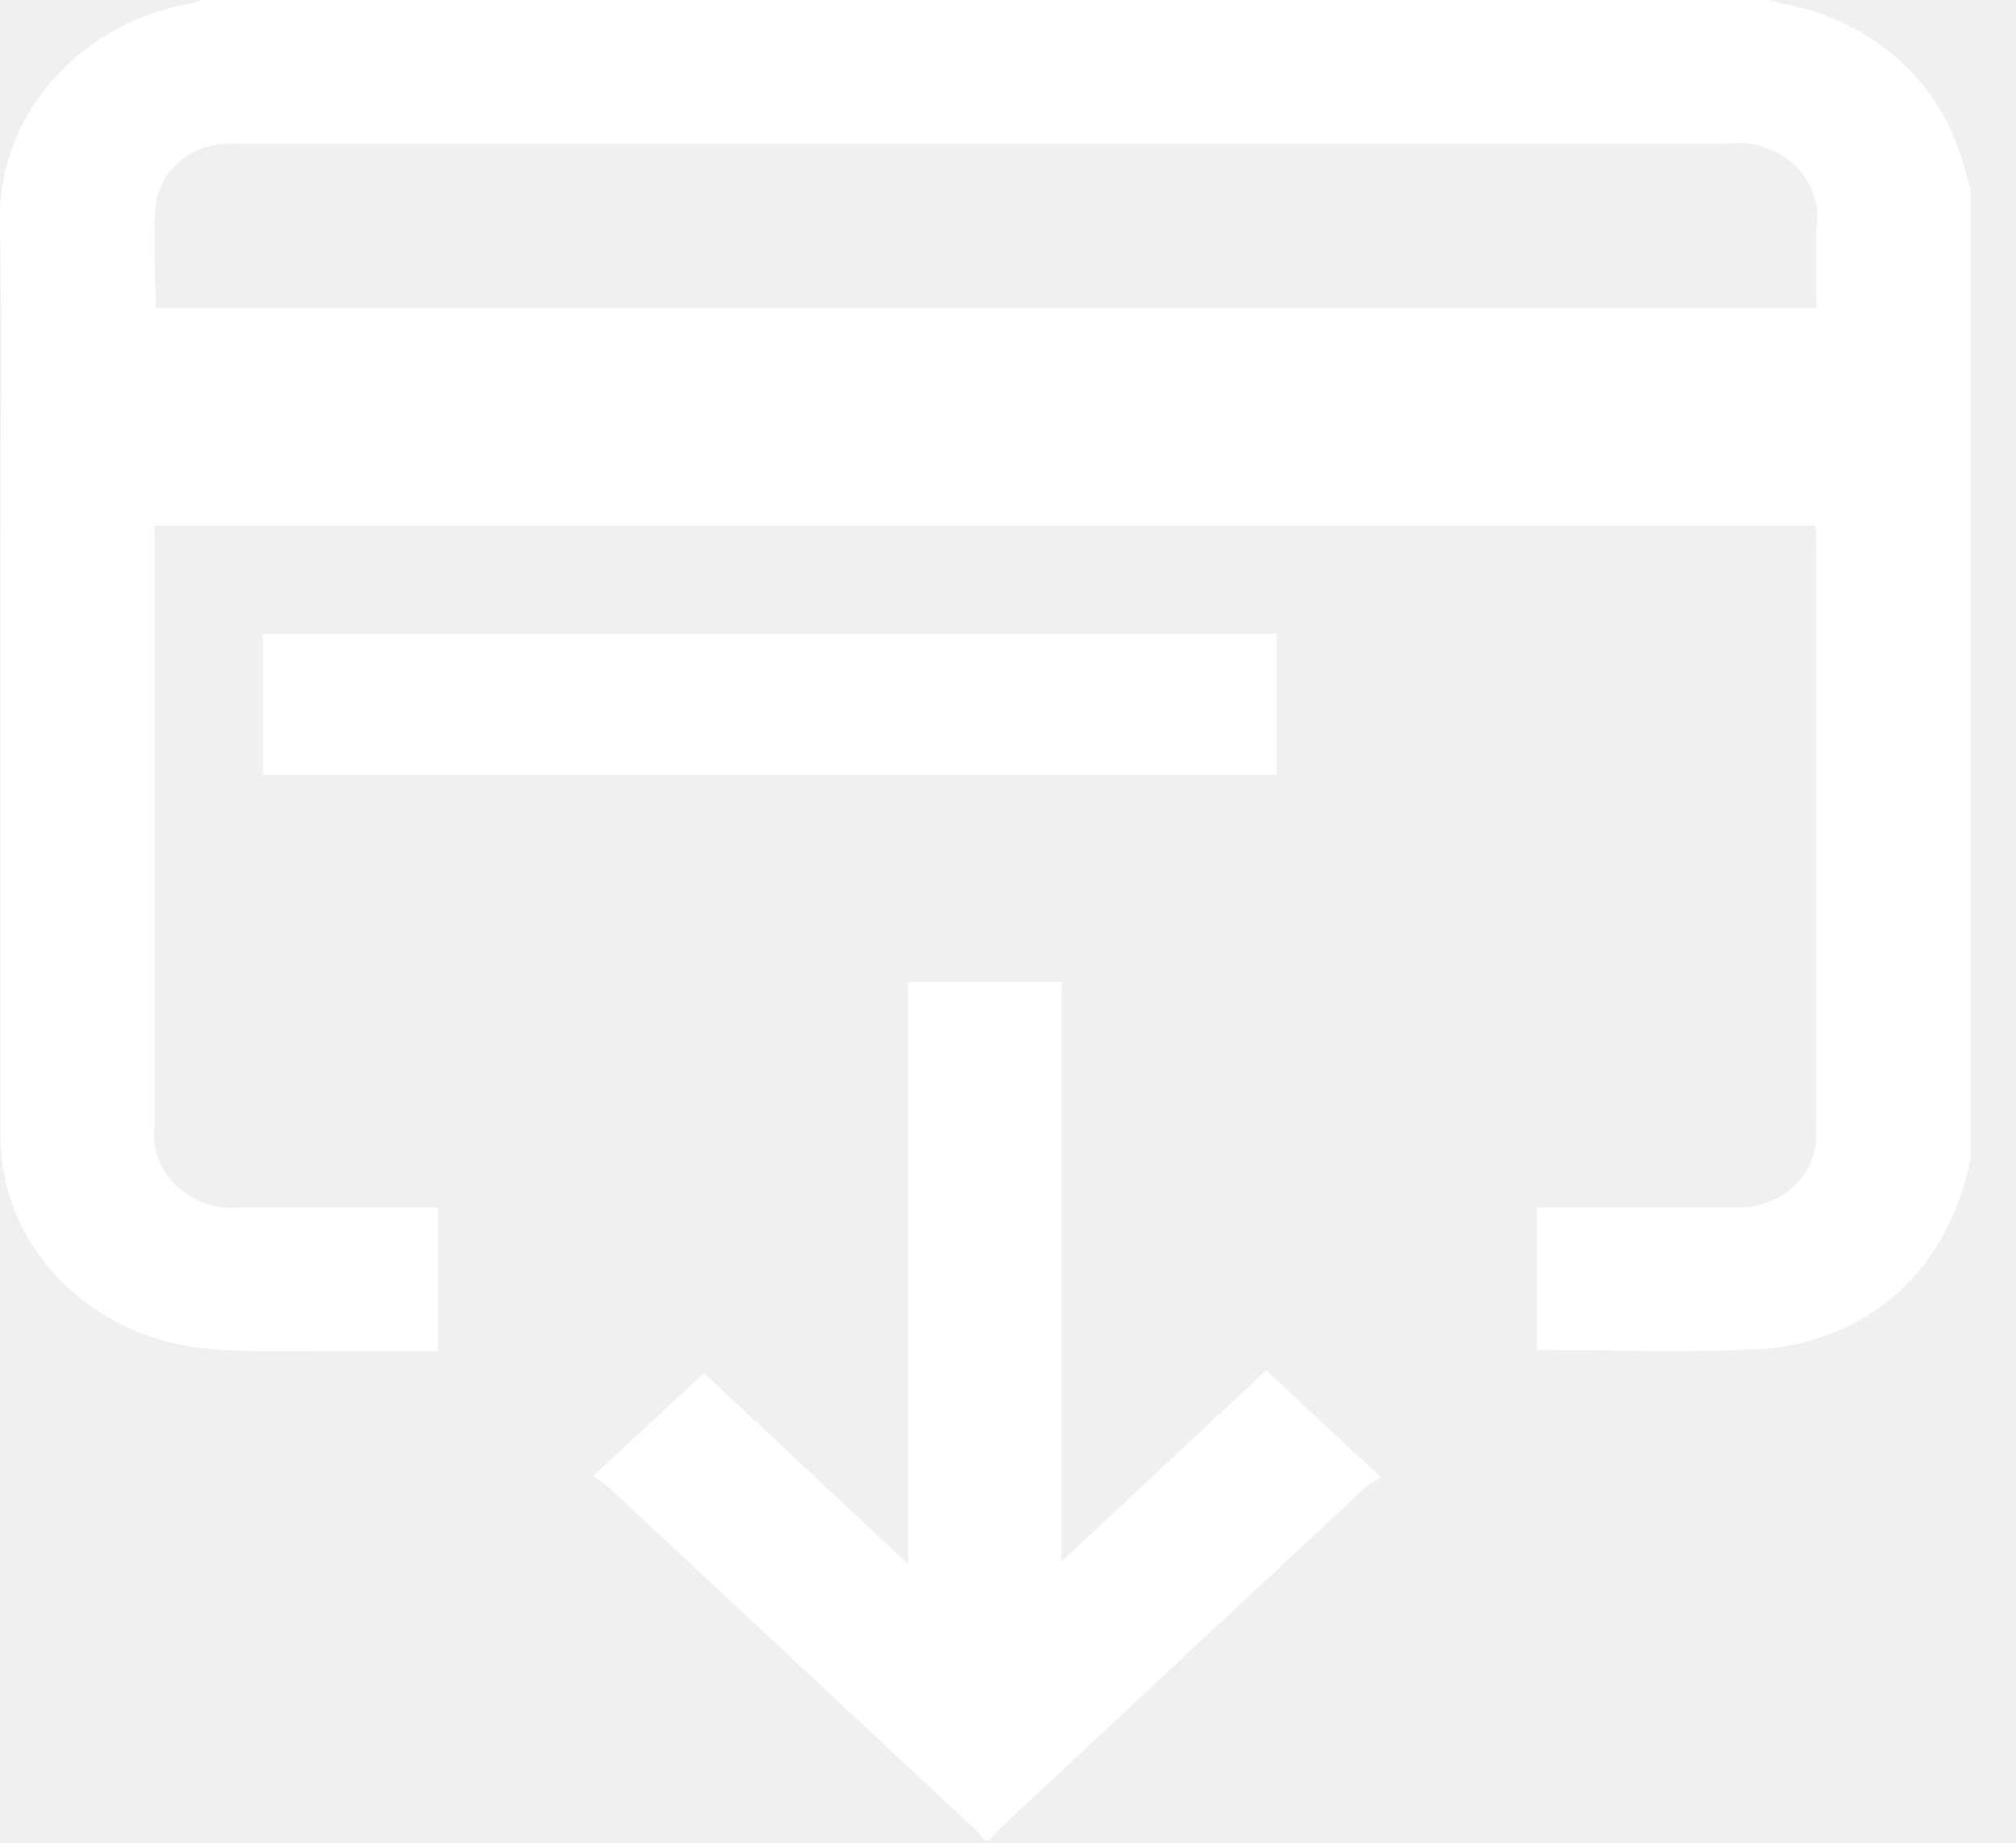
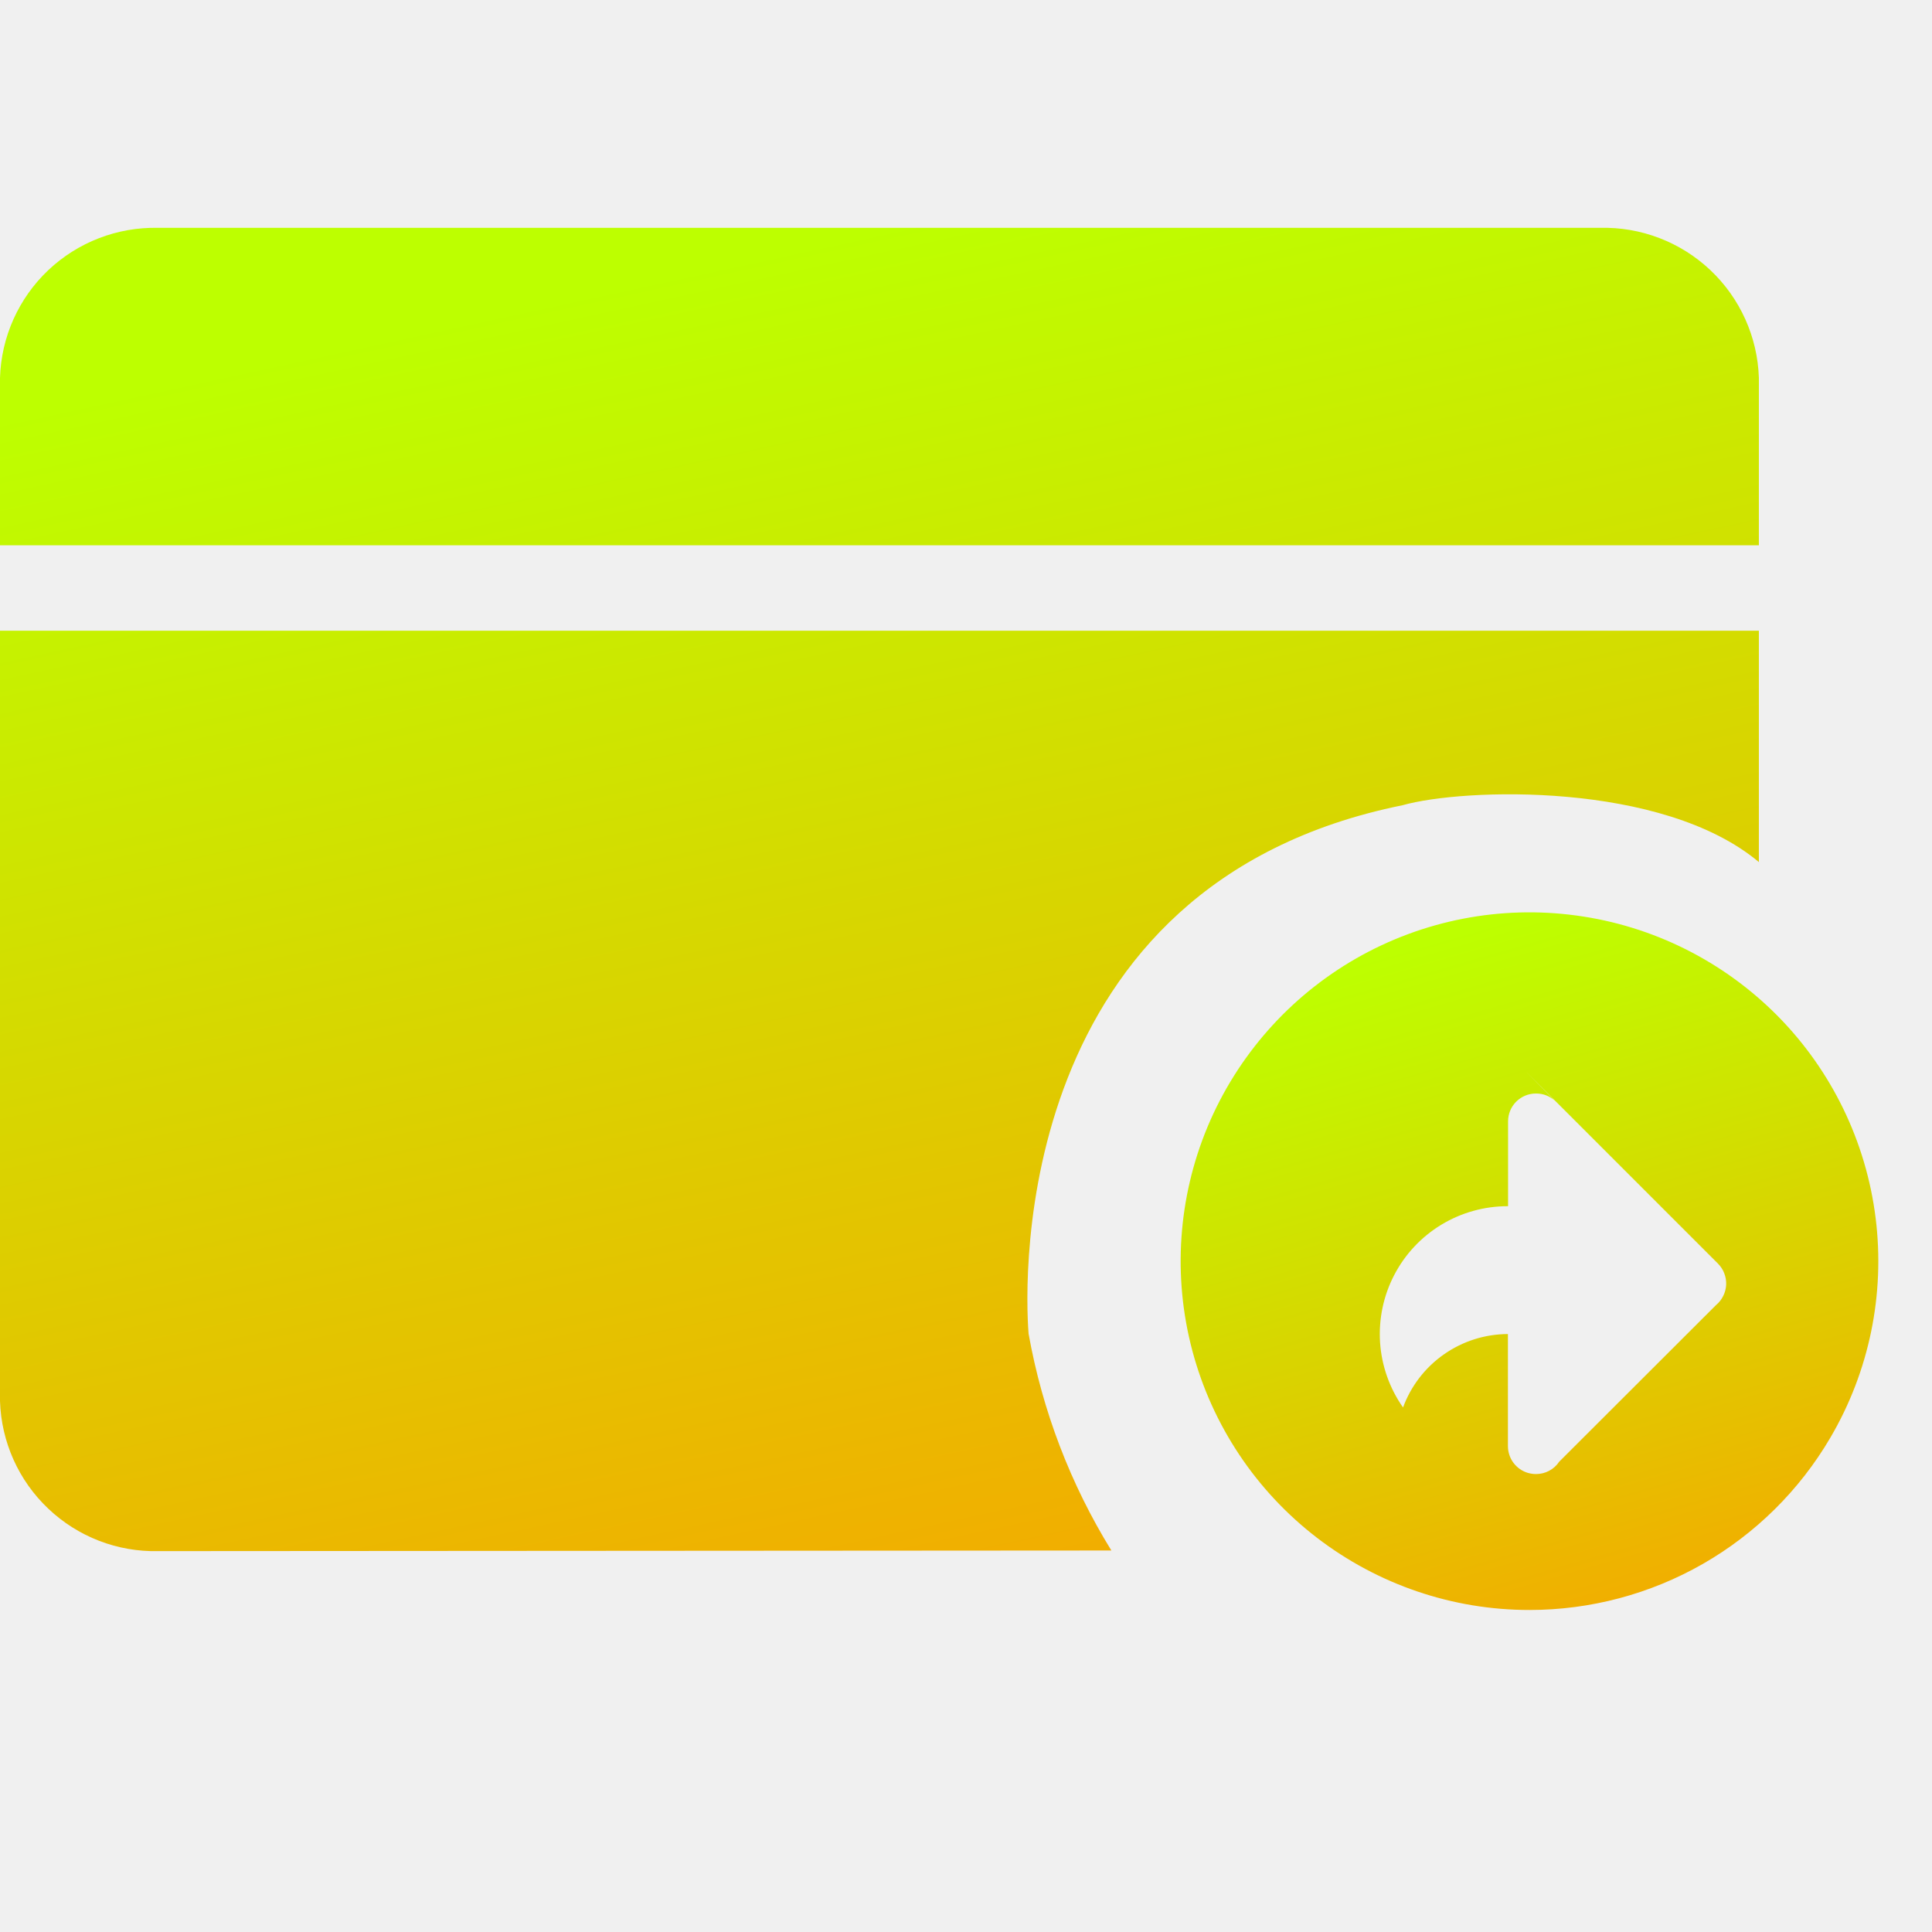
- <svg xmlns="http://www.w3.org/2000/svg" width="35" height="32" viewBox="0 0 35 32" fill="none">
-   <path d="M34.211 20.1C34.106 20.695 33.876 21.265 33.536 21.777C33.214 22.255 32.774 22.654 32.253 22.942C31.732 23.229 31.145 23.396 30.541 23.428C29.267 23.494 27.985 23.442 26.683 23.442V20.966H28.486C29.043 20.966 29.599 20.972 30.156 20.966C30.338 20.971 30.519 20.941 30.689 20.878C30.858 20.816 31.012 20.721 31.14 20.601C31.269 20.481 31.37 20.338 31.438 20.18C31.505 20.022 31.537 19.853 31.531 19.683C31.537 16.23 31.537 12.776 31.531 9.323C31.531 9.264 31.523 9.204 31.518 9.129H2.681V9.468C2.681 12.827 2.681 16.186 2.681 19.545C2.657 19.738 2.679 19.933 2.748 20.116C2.816 20.3 2.928 20.466 3.076 20.603C3.224 20.74 3.403 20.844 3.6 20.907C3.797 20.969 4.006 20.99 4.213 20.966H7.602V23.462C7.062 23.462 6.544 23.462 6.023 23.462C5.188 23.453 4.348 23.496 3.521 23.412C2.547 23.308 1.649 22.87 1 22.184C0.352 21.499 -0.002 20.613 0.009 19.699C0.001 16.298 0.009 12.897 0.009 9.496C0.009 7.653 0.04 5.81 -0 3.97C-0.047 3.042 0.273 2.13 0.899 1.407C1.525 0.684 2.413 0.2 3.396 0.047C3.425 0.047 3.451 0.016 3.478 0H30.737C30.808 0.021 30.872 0.049 30.95 0.065C31.651 0.191 32.304 0.489 32.84 0.93C33.375 1.37 33.774 1.936 33.995 2.57C34.088 2.809 34.141 3.062 34.211 3.309V20.1ZM31.534 5.351C31.534 4.867 31.534 4.421 31.534 3.974C31.568 3.774 31.552 3.569 31.485 3.377C31.419 3.184 31.305 3.008 31.152 2.865C31 2.721 30.813 2.612 30.607 2.548C30.401 2.484 30.182 2.467 29.967 2.496H9.59C7.753 2.496 5.916 2.496 4.079 2.496C3.745 2.474 3.415 2.573 3.158 2.773C2.9 2.974 2.737 3.259 2.701 3.57C2.65 4.157 2.701 4.747 2.701 5.351H31.534Z" fill="white" />
-   <path d="M17.108 31.961C17.035 31.884 16.966 31.803 16.888 31.73C14.787 29.766 12.685 27.803 10.582 25.842C10.492 25.766 10.397 25.696 10.297 25.633L12.221 23.844L15.764 27.157V17.052H18.429V27.116L21.983 23.795L23.979 25.659C23.886 25.701 23.798 25.754 23.718 25.816C21.614 27.777 19.512 29.74 17.413 31.705C17.328 31.784 17.255 31.875 17.177 31.957L17.108 31.961Z" fill="white" />
-   <path d="M22.165 11.006H4.56V13.455H22.165V11.006Z" fill="white" />
+ <svg xmlns="http://www.w3.org/2000/svg" width="28" height="28" viewBox="0 0 28 28" fill="none">
+   <path d="M25.491 5.476C25.472 4.883 25.219 4.322 24.788 3.915C24.357 3.508 23.782 3.287 23.189 3.302H2.292C1.7 3.289 1.128 3.51 0.698 3.917C0.269 4.324 0.018 4.885 0 5.476L0 7.903H25.491V5.476ZM20.327 11.67C21.203 11.422 24.091 11.32 25.491 12.494V9.141H0V20.306C0.019 20.898 0.27 21.458 0.7 21.865C1.13 22.273 1.703 22.494 2.295 22.48L16.107 22.471C15.513 21.509 15.106 20.443 14.907 19.329C14.843 18.52 14.674 12.813 20.327 11.67Z" fill="url(#paint0_linear_51_2962)" />
+   <path d="M22.168 23.333C21.053 23.334 19.97 22.965 19.086 22.286C18.202 21.607 17.568 20.655 17.281 19.578C16.994 18.5 17.072 17.359 17.501 16.33C17.931 15.302 18.688 14.444 19.655 13.89C20.623 13.336 21.746 13.118 22.85 13.269C23.955 13.419 24.978 13.931 25.762 14.723C26.546 15.516 27.045 16.546 27.183 17.652C27.321 18.758 27.09 19.878 26.525 20.839C26.079 21.599 25.442 22.228 24.678 22.666C23.914 23.103 23.048 23.333 22.168 23.333ZM21.854 19.334V20.958C21.854 21.045 21.882 21.13 21.934 21.2C21.986 21.27 22.059 21.321 22.142 21.346C22.181 21.357 22.221 21.363 22.261 21.363C22.328 21.363 22.393 21.347 22.451 21.316C22.51 21.285 22.56 21.24 22.597 21.184L24.87 18.914C24.914 18.878 24.949 18.833 24.974 18.782C25 18.731 25.014 18.676 25.017 18.619C25.019 18.562 25.01 18.506 24.989 18.453C24.969 18.4 24.937 18.352 24.897 18.312L22.116 15.531L22.531 15.951C22.458 15.884 22.363 15.848 22.264 15.848H22.26C22.153 15.848 22.05 15.89 21.974 15.966C21.898 16.042 21.856 16.145 21.856 16.252V17.481H21.85C21.511 17.481 21.178 17.574 20.888 17.75C20.598 17.926 20.362 18.178 20.206 18.479C20.049 18.78 19.979 19.118 20.001 19.457C20.024 19.795 20.139 20.121 20.334 20.398C20.448 20.087 20.655 19.818 20.927 19.628C21.198 19.438 21.521 19.335 21.853 19.334H21.854Z" fill="url(#paint1_linear_51_2962)" />
+   <defs>
+     <linearGradient id="paint0_linear_51_2962" x1="12.745" y1="3.302" x2="17.912" y2="27.146" gradientUnits="userSpaceOnUse">
+       <stop stop-color="#BDFF00" />
+       <stop offset="1" stop-color="#FF9900" />
+     </linearGradient>
+     <linearGradient id="paint1_linear_51_2962" x1="22.167" y1="13.222" x2="25.667" y2="25.375" gradientUnits="userSpaceOnUse">
+       <stop stop-color="#BDFF00" />
+       <stop offset="1" stop-color="#FF9900" />
+     </linearGradient>
+   </defs>
</svg>
